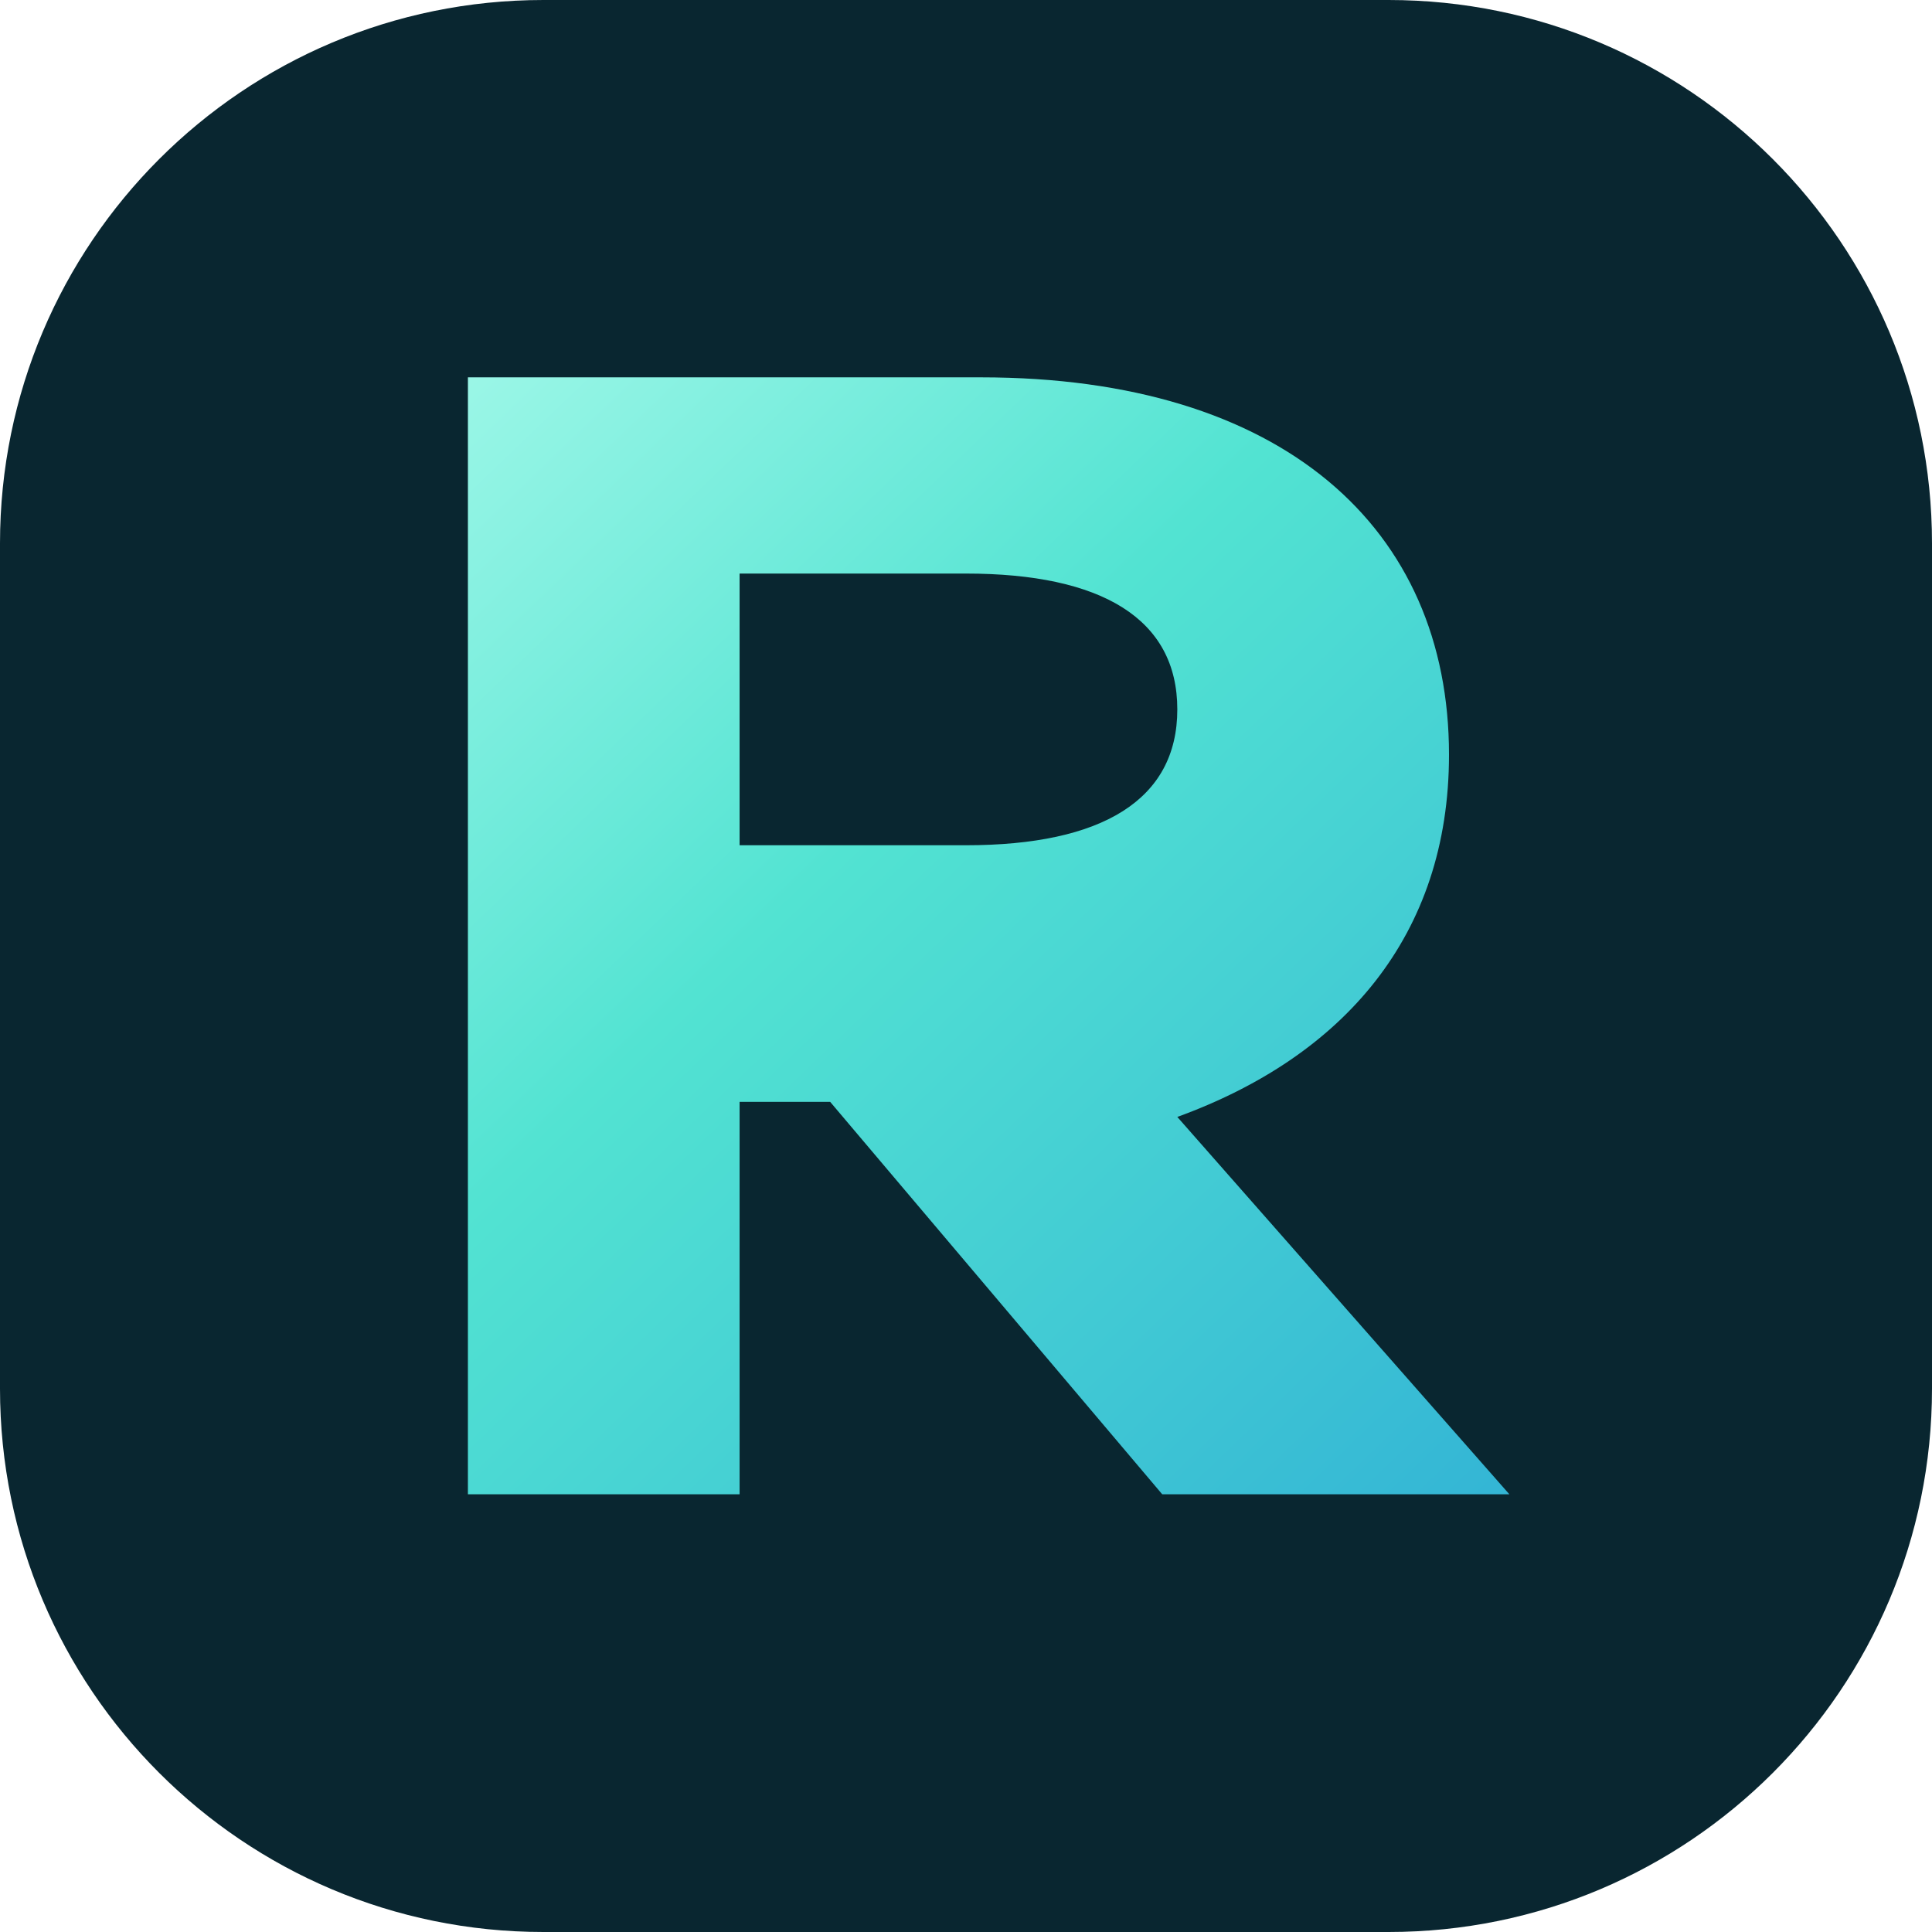
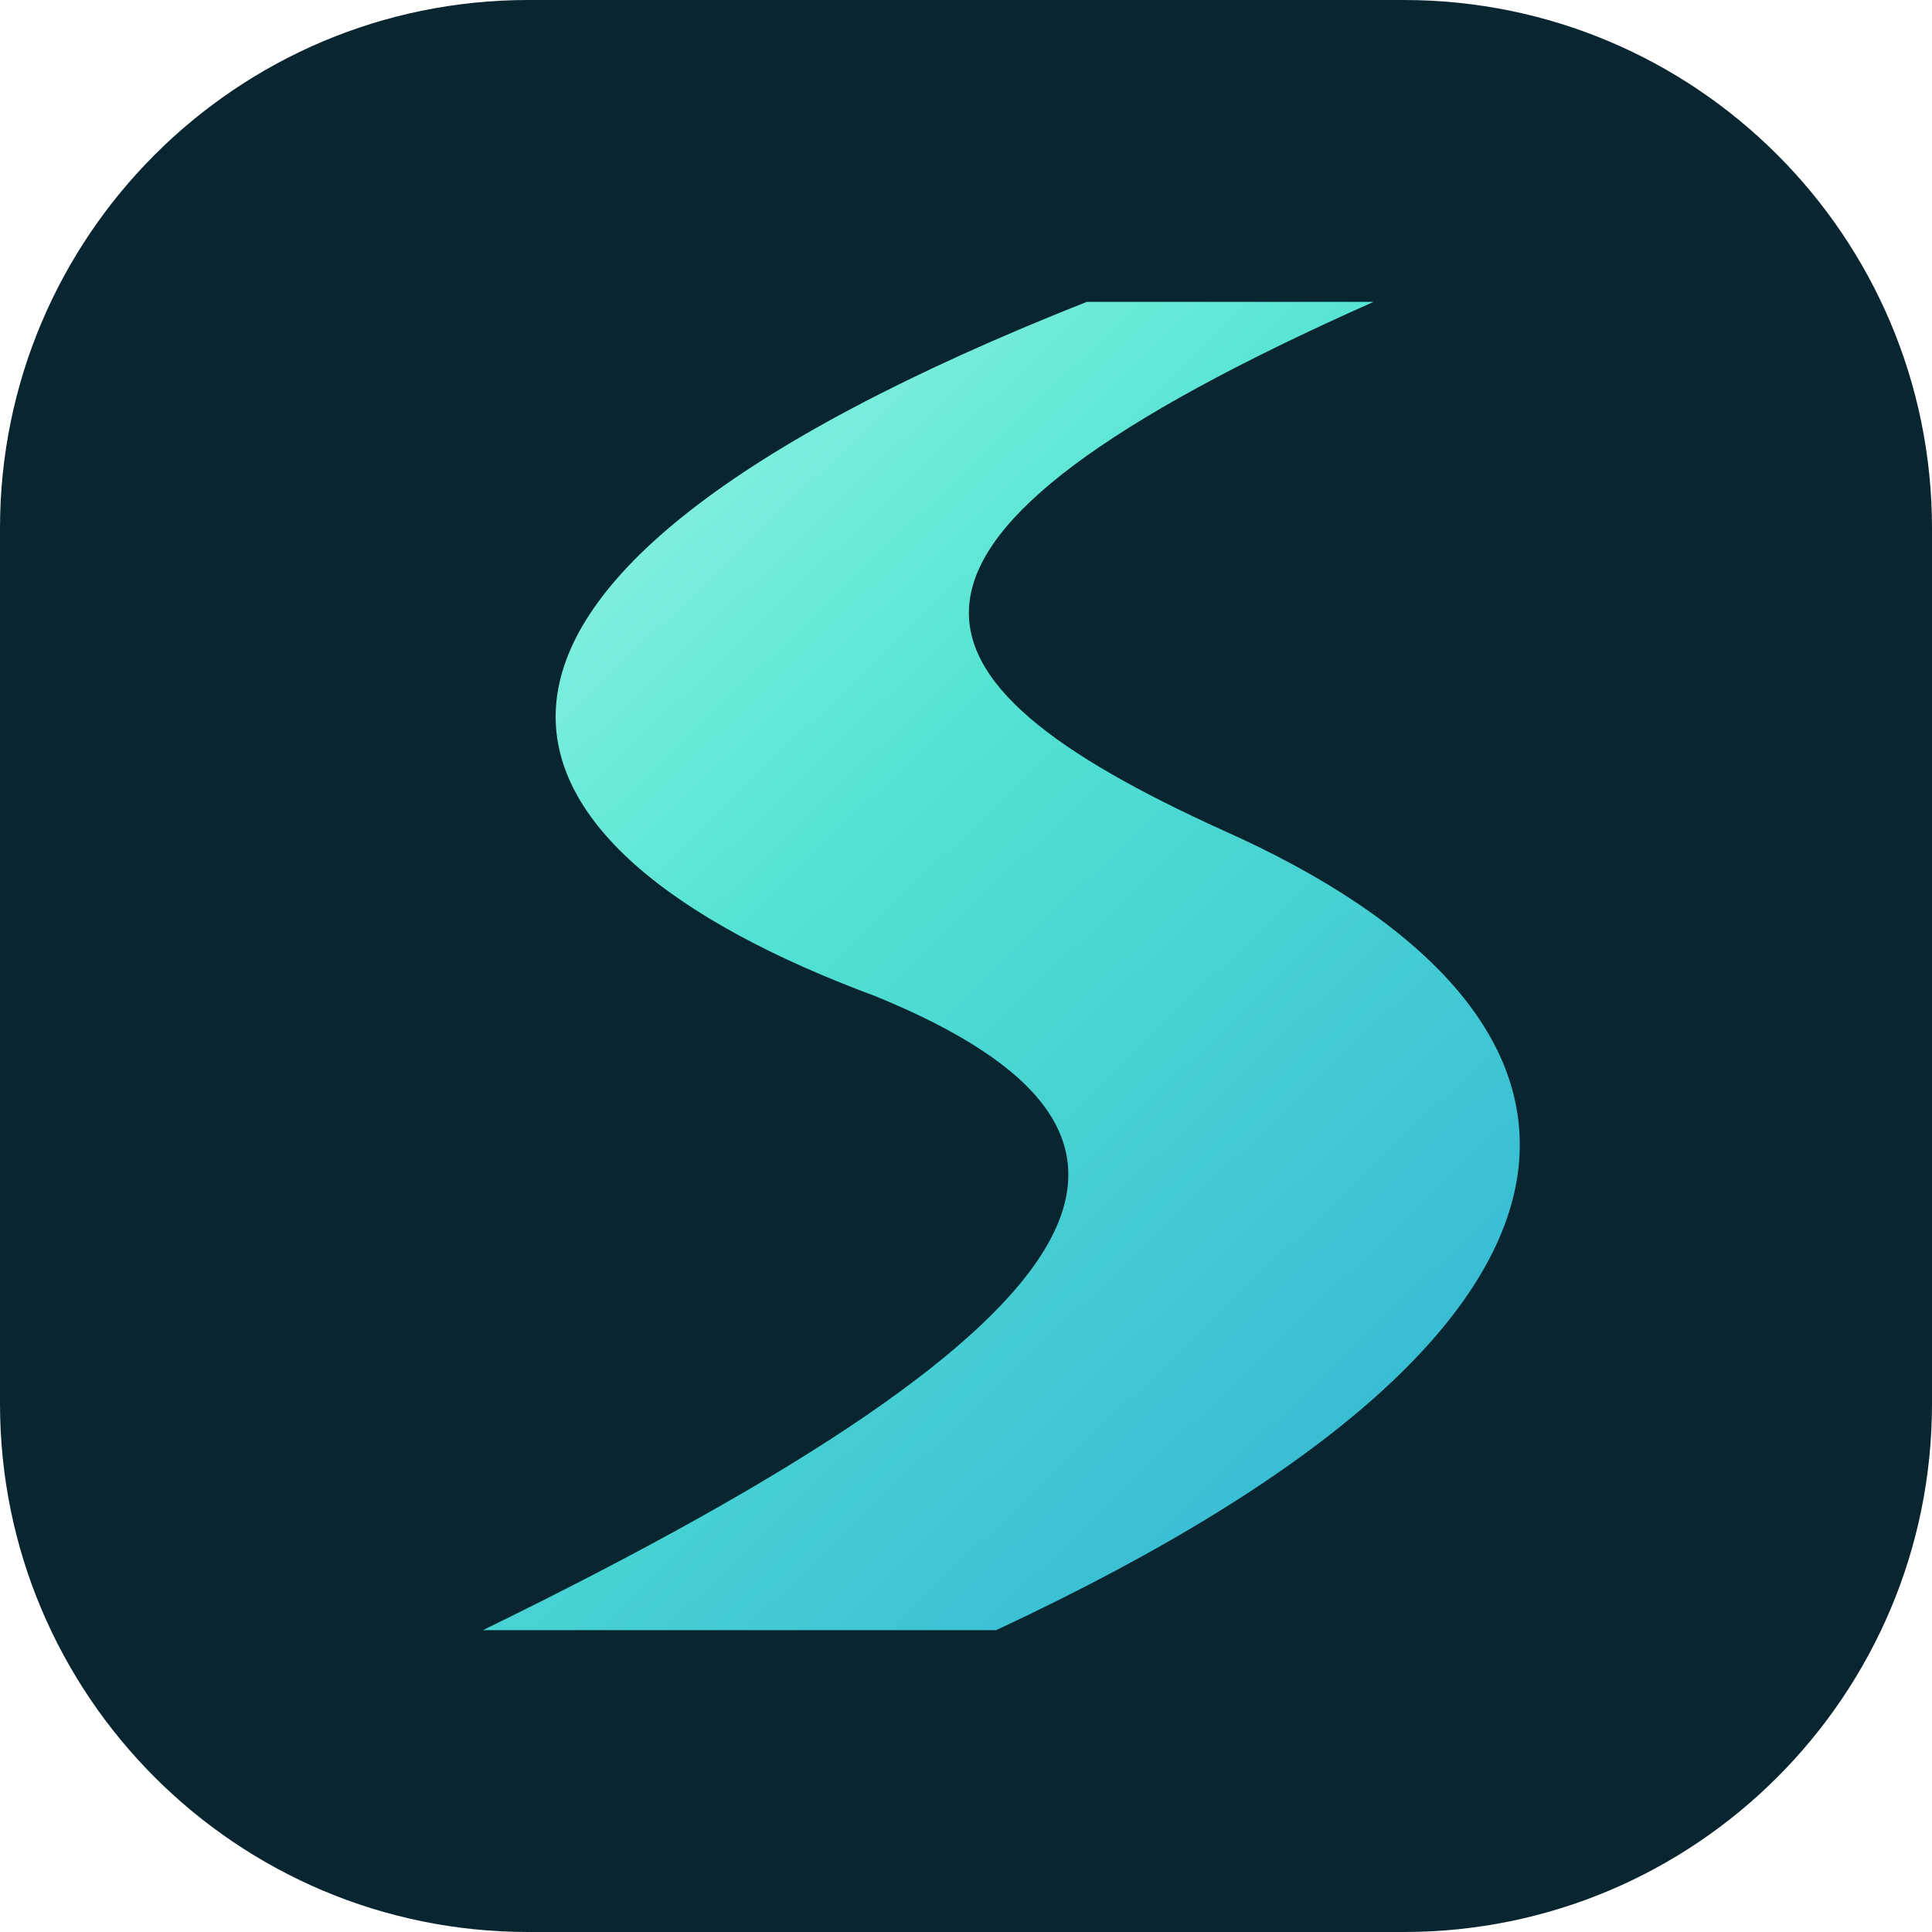
- <svg xmlns="http://www.w3.org/2000/svg" viewBox="0 0 64 64">
+ <svg xmlns="http://www.w3.org/2000/svg" viewBox="0 0 128 128">
  <defs>
    <linearGradient id="current" x1="16" y1="14" x2="112" y2="114" gradientUnits="userSpaceOnUse">
      <stop stop-color="#BCFFF0" />
      <stop offset=".42" stop-color="#52E3D2" />
      <stop offset="1" stop-color="#2AA7D6" />
    </linearGradient>
  </defs>
-   <rect width="64" height="64" rx="18" fill="#092630" />
-   <path transform="scale(.5)" d="M31 99V25h34c20 0 31 10 31 25 0 12-7 20-18 24l22 25H77L55 73h-6v26Zm18-43h15c9 0 14-3 14-9s-5-9-14-9H49Z" fill="url(#current)" />
+   <rect width="128" height="128" rx="35" fill="#092630" />
+   <path d="M72 20C24 39 31 56 58 66C80 75 75 87 32 108H66C111 87 108 67 81 55C59 45 55 36 91 20Z" fill="url(#current)" />
</svg>
